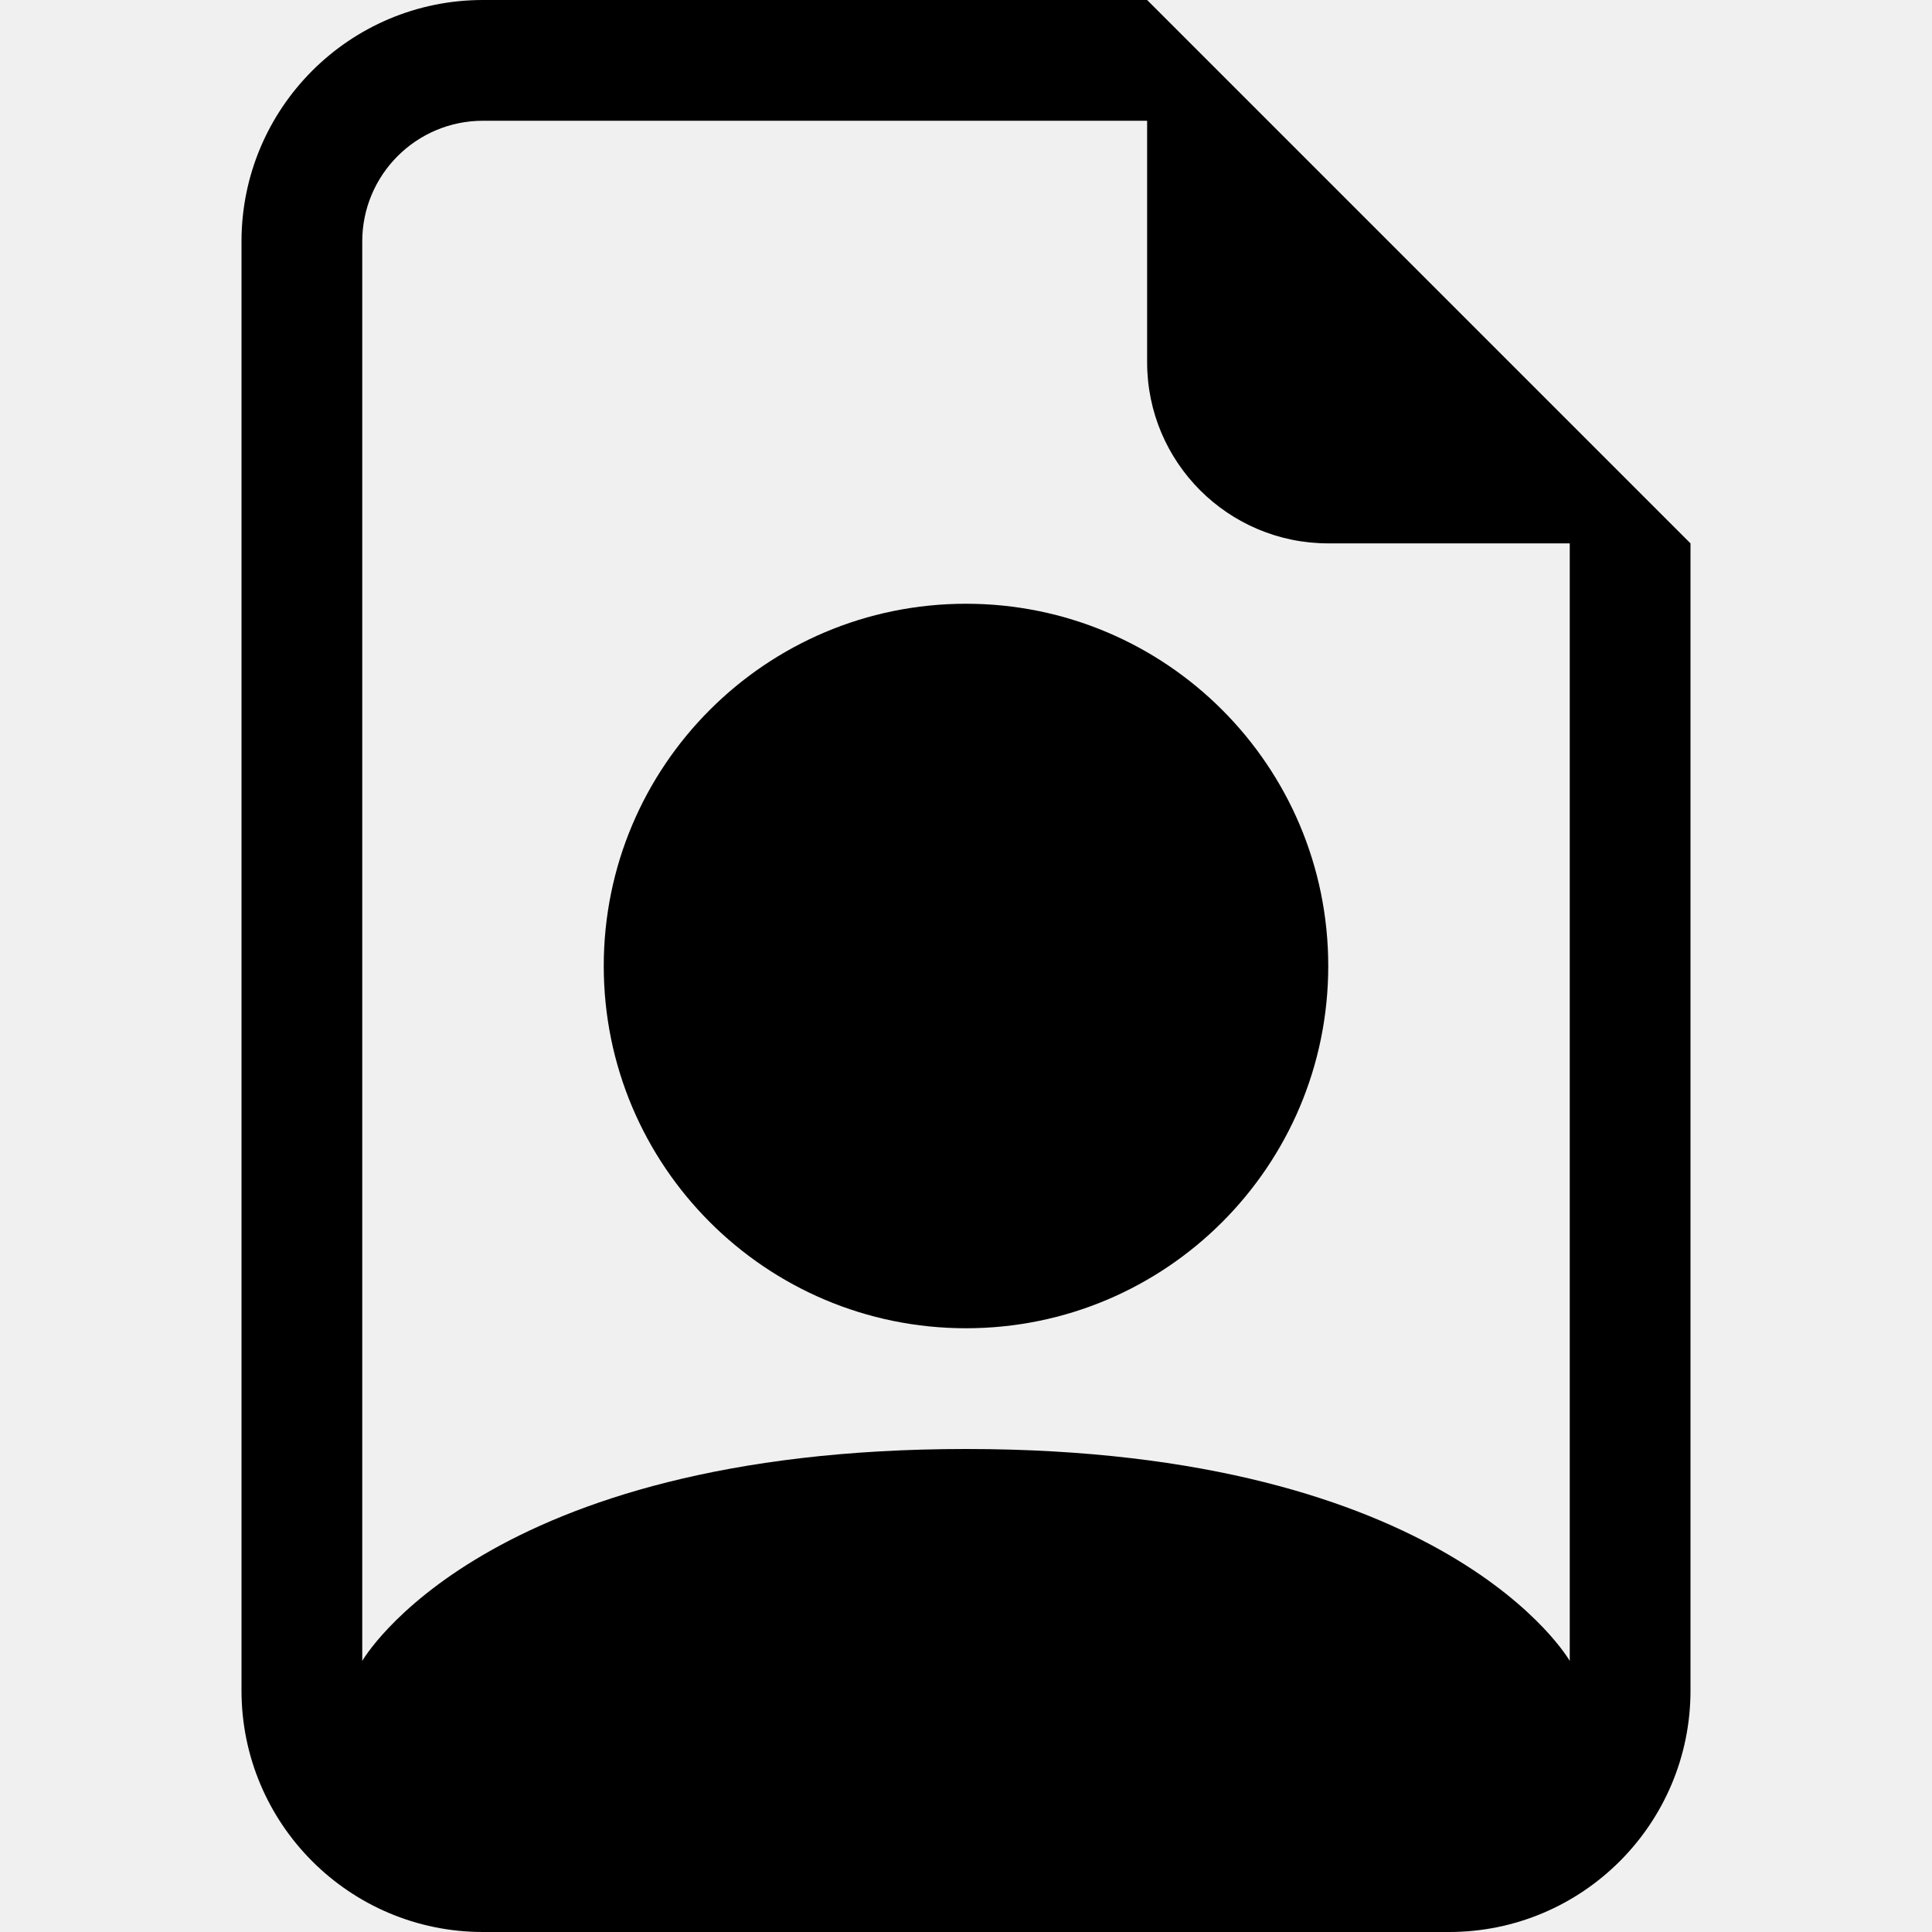
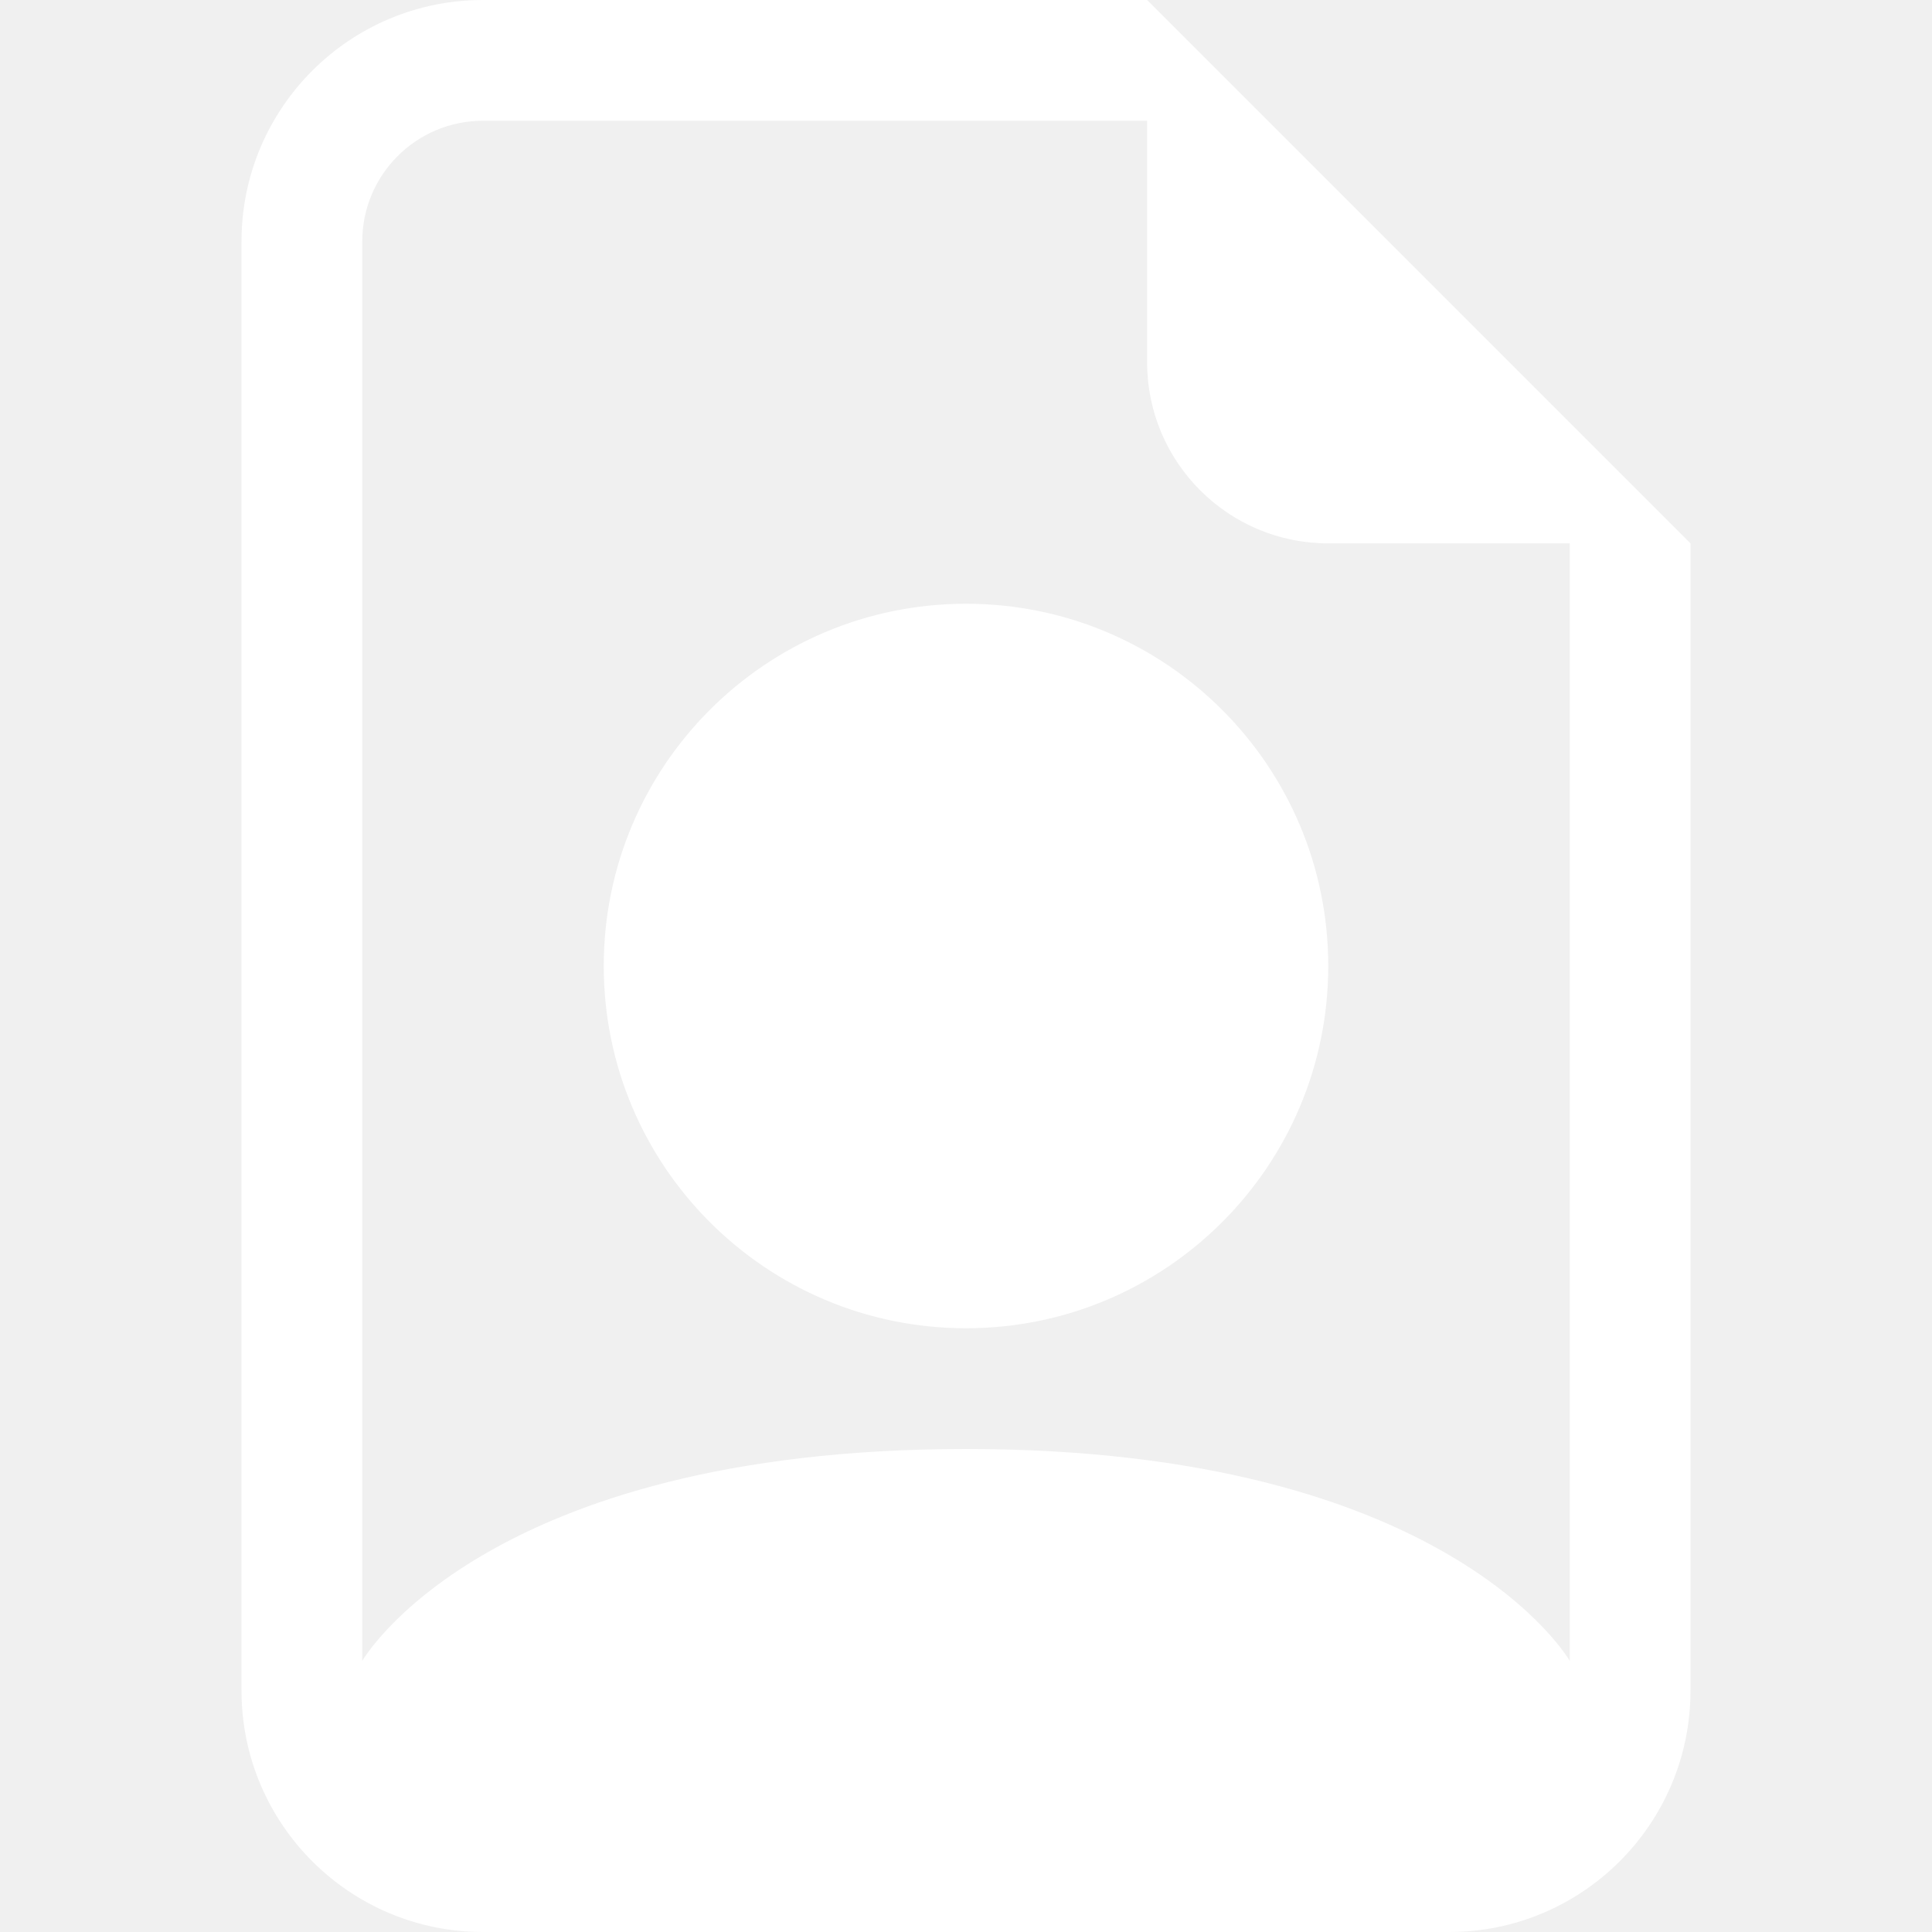
- <svg xmlns="http://www.w3.org/2000/svg" width="16" height="16" fill="currentColor" class="bi bi-file-earmark-person" viewBox="0 0 16 16">
+ <svg xmlns="http://www.w3.org/2000/svg" width="16" height="16" fill="white" class="bi bi-file-earmark-person" viewBox="0 0 16 16">
  <path d="M11 8a3 3 0 1 1-6 0 3 3 0 0 1 6 0z" />
  <path d="M14 14V4.5L9.5 0H4a2 2 0 0 0-2 2v12a2 2 0 0 0 2 2h8a2 2 0 0 0 2-2zM9.5 3A1.5 1.5 0 0 0 11 4.5h2v9.255S12 12 8 12s-5 1.755-5 1.755V2a1 1 0 0 1 1-1h5.5v2z" />
</svg>
